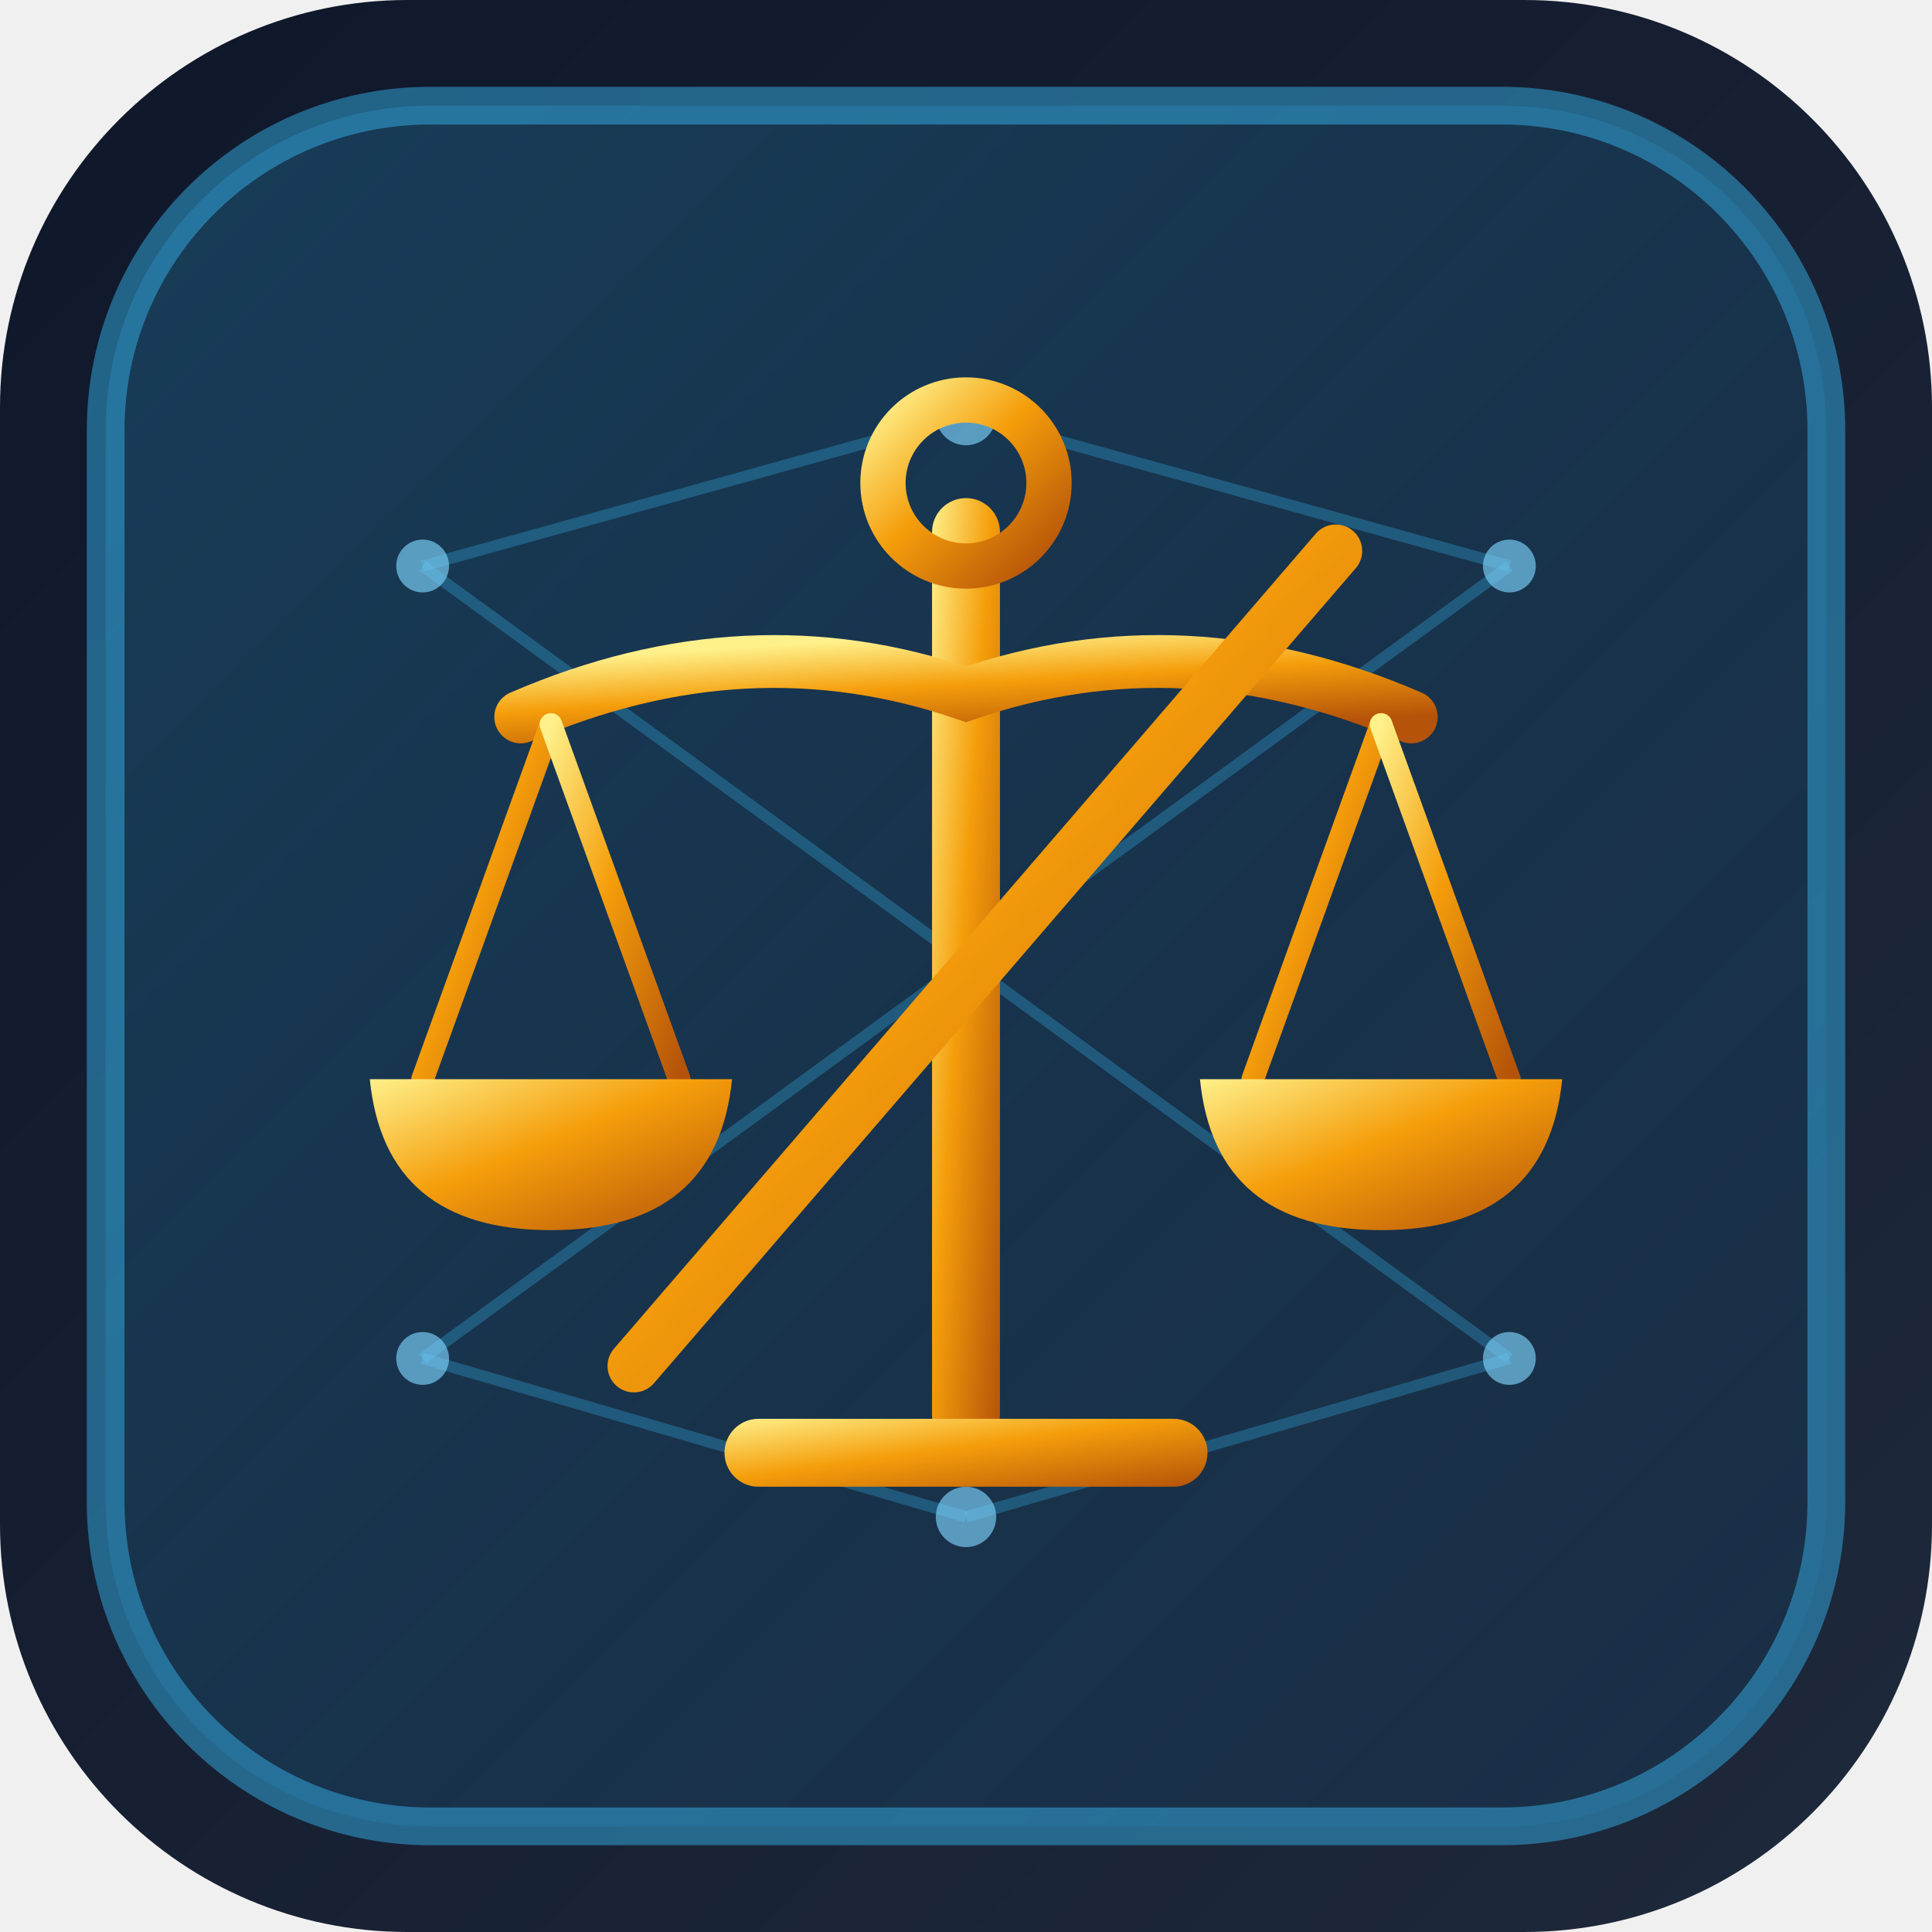
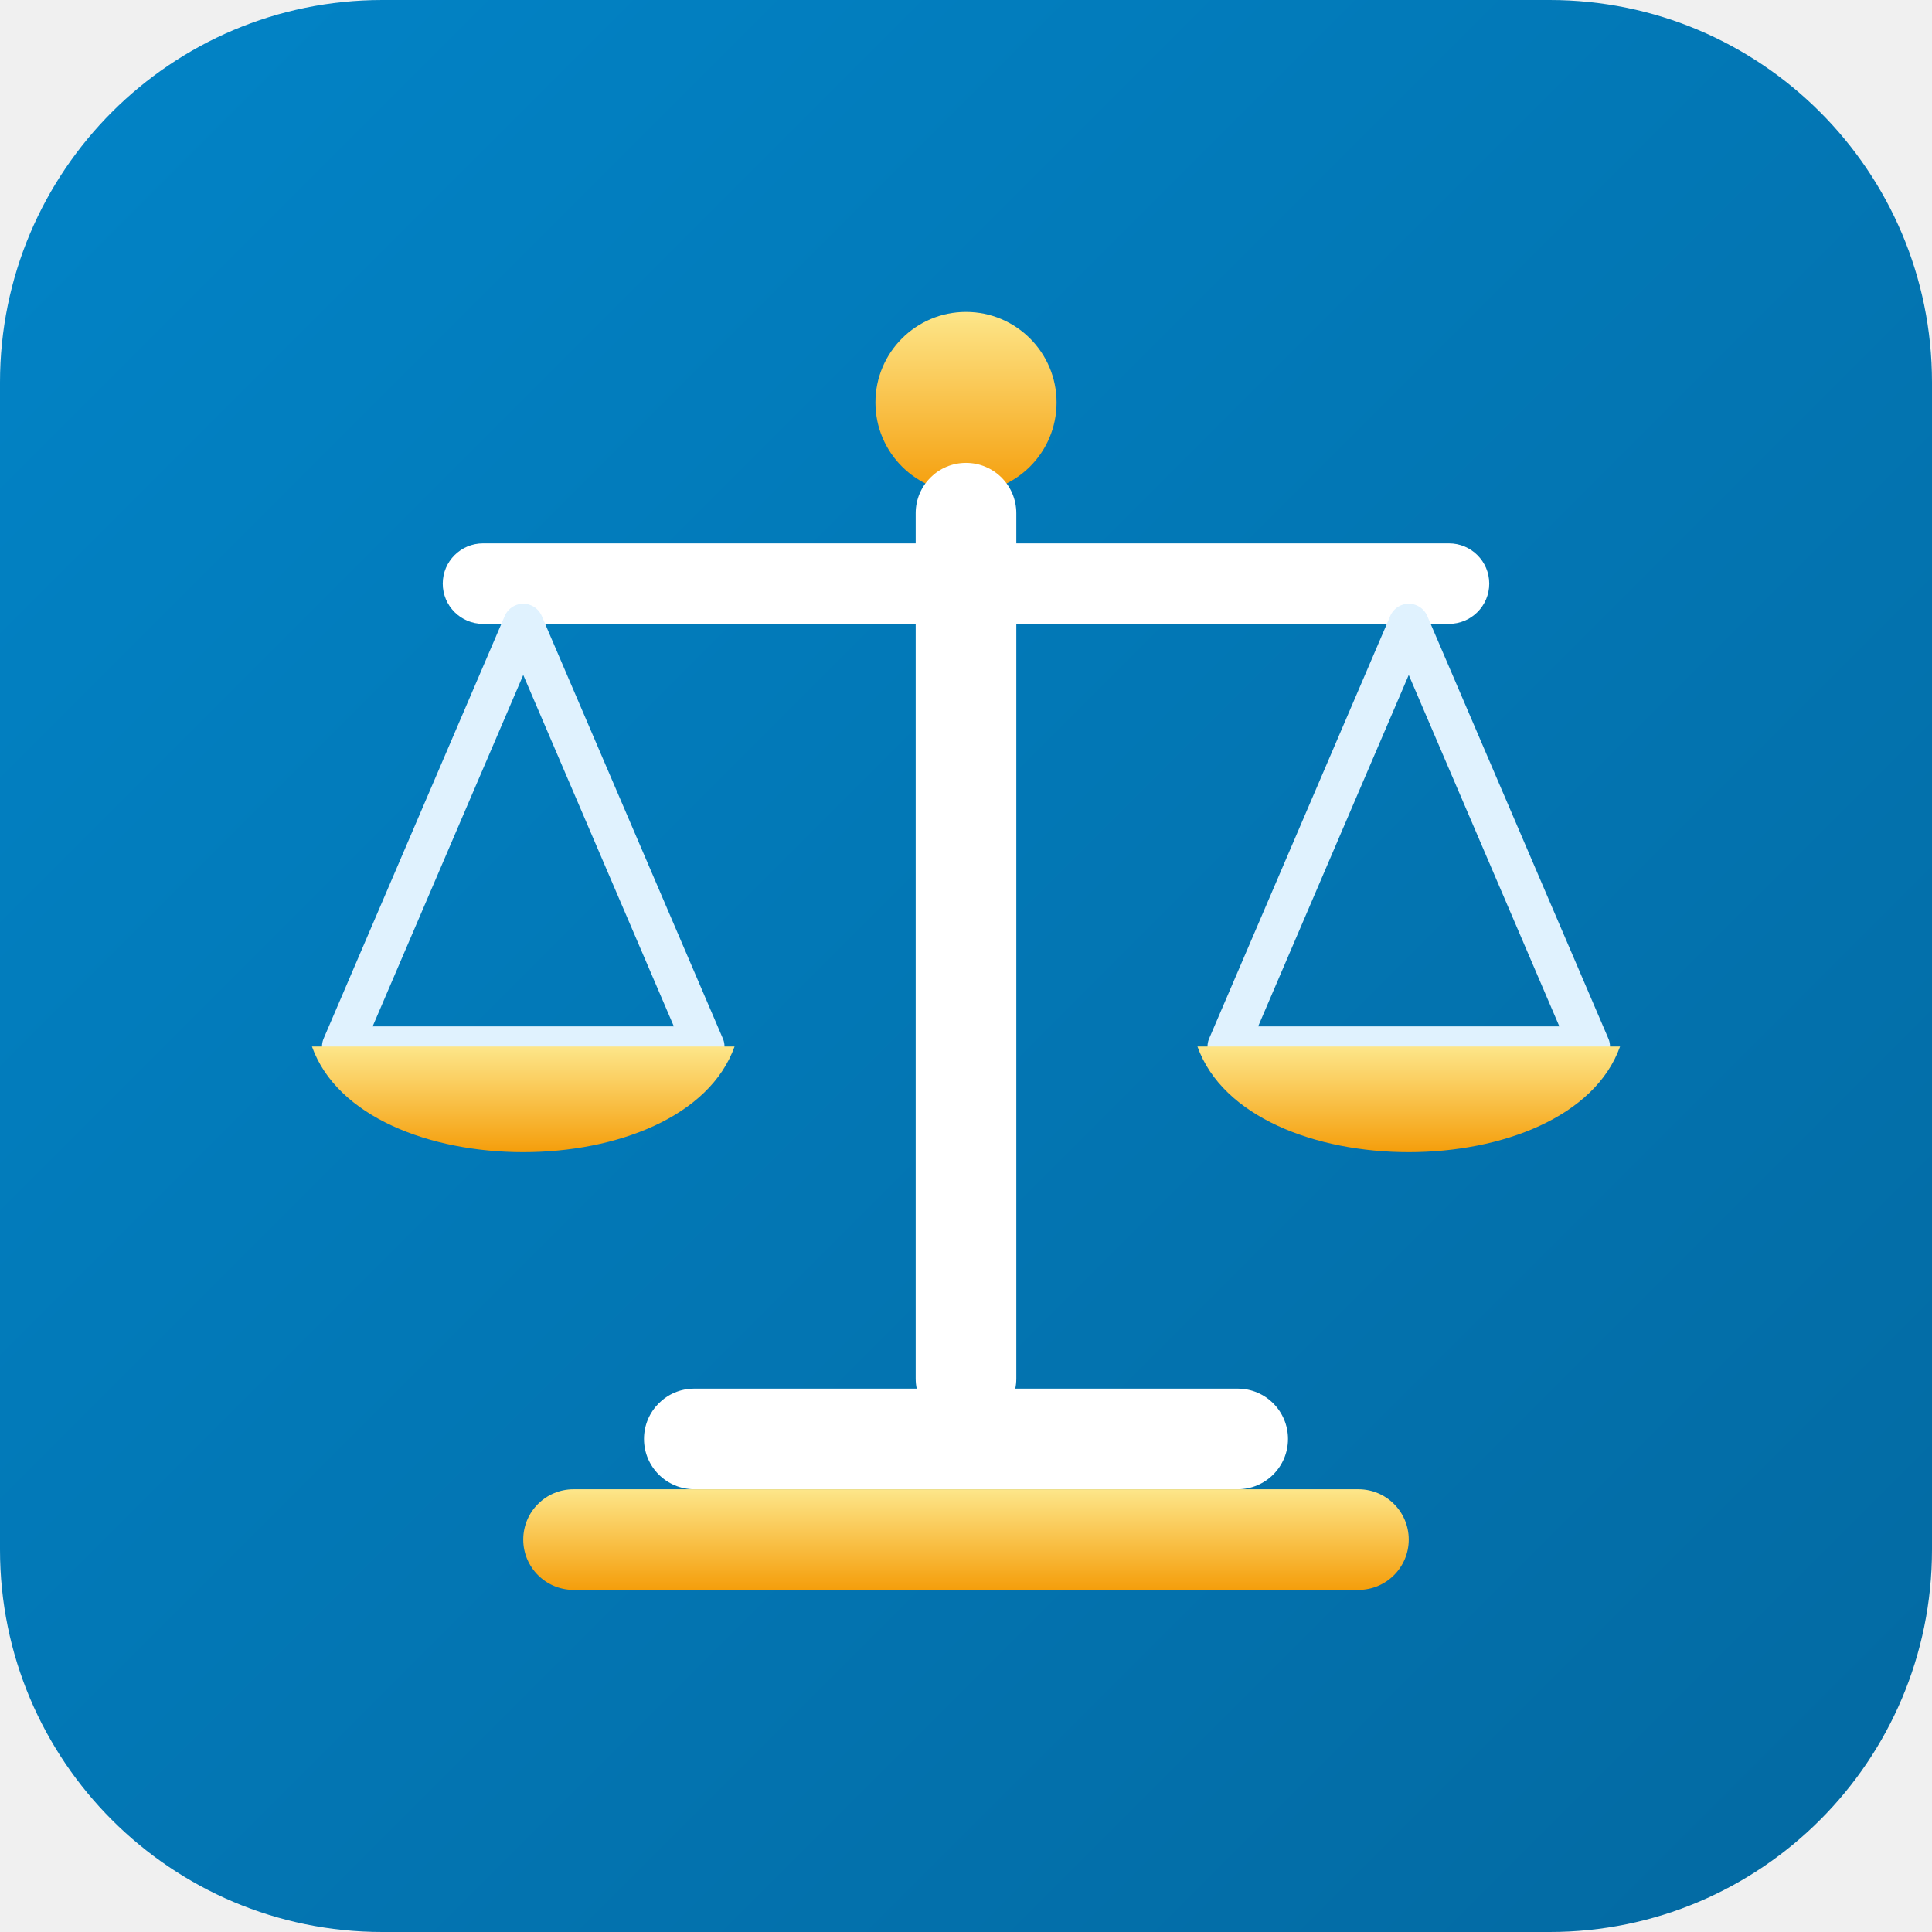
- <svg xmlns="http://www.w3.org/2000/svg" viewBox="0 0 512 512" width="512" height="512">
+ <svg xmlns="http://www.w3.org/2000/svg" viewBox="0 0 192 192" width="192" height="192">
  <defs>
-     <linearGradient id="bg" x1="0%" y1="0%" x2="100%" y2="100%">
-       <stop offset="0%" stop-color="#0F172A" />
-       <stop offset="100%" stop-color="#1E293B" />
+     <linearGradient id="maestroBg" x1="0" y1="0" x2="1" y2="1">
+       <stop offset="0%" stop-color="#0284C7" />
+       <stop offset="100%" stop-color="#0369A1" />
    </linearGradient>
-     <linearGradient id="glass" x1="0%" y1="0%" x2="100%" y2="100%">
-       <stop offset="0%" stop-color="#38BDF8" stop-opacity="0.22" />
-       <stop offset="100%" stop-color="#0284C7" stop-opacity="0.08" />
-     </linearGradient>
-     <linearGradient id="gold" x1="0%" y1="0%" x2="100%" y2="100%">
-       <stop offset="0%" stop-color="#FEF08A" />
-       <stop offset="45%" stop-color="#F59E0B" />
-       <stop offset="100%" stop-color="#B45309" />
+     <linearGradient id="maestroGold" x1="0" y1="0" x2="0" y2="1">
+       <stop offset="0%" stop-color="#FDE68A" />
+       <stop offset="100%" stop-color="#F59E0B" />
    </linearGradient>
  </defs>
-   <rect width="512" height="512" rx="108" fill="url(#bg)" />
-   <rect x="28" y="28" width="456" height="456" rx="86" fill="url(#glass)" stroke="#38BDF8" stroke-opacity="0.45" stroke-width="10" />
-   <g stroke="#38BDF8" stroke-opacity="0.28" stroke-width="3">
-     <line x1="112" y1="150" x2="256" y2="110" />
-     <line x1="400" y1="150" x2="256" y2="110" />
-     <line x1="112" y1="360" x2="256" y2="402" />
-     <line x1="400" y1="360" x2="256" y2="402" />
-     <line x1="112" y1="150" x2="400" y2="360" />
-     <line x1="400" y1="150" x2="112" y2="360" />
-   </g>
-   <g fill="#7DD3FC" fill-opacity="0.65">
-     <circle cx="256" cy="110" r="8" />
-     <circle cx="112" cy="150" r="7" />
-     <circle cx="400" cy="150" r="7" />
-     <circle cx="112" cy="360" r="7" />
-     <circle cx="400" cy="360" r="7" />
-     <circle cx="256" cy="402" r="8" />
-   </g>
-   <rect x="247" y="132" width="18" height="252" rx="9" fill="url(#gold)" />
-   <circle cx="256" cy="128" r="22" fill="none" stroke="url(#gold)" stroke-width="12" />
-   <rect x="192" y="376" width="128" height="18" rx="9" fill="url(#gold)" />
-   <path d="M138 190 Q198 164 256 184 Q314 164 374 190" fill="none" stroke="url(#gold)" stroke-width="14" stroke-linecap="round" />
-   <line x1="146" y1="192" x2="112" y2="286" stroke="url(#gold)" stroke-width="6" stroke-linecap="round" />
-   <line x1="146" y1="192" x2="180" y2="286" stroke="url(#gold)" stroke-width="6" stroke-linecap="round" />
-   <path d="M98 286 L194 286 Q190 326 146 326 Q102 326 98 286 Z" fill="url(#gold)" />
-   <line x1="366" y1="192" x2="332" y2="286" stroke="url(#gold)" stroke-width="6" stroke-linecap="round" />
-   <line x1="366" y1="192" x2="400" y2="286" stroke="url(#gold)" stroke-width="6" stroke-linecap="round" />
-   <path d="M318 286 L414 286 Q410 326 366 326 Q322 326 318 286 Z" fill="url(#gold)" />
-   <line x1="168" y1="362" x2="354" y2="146" stroke="url(#gold)" stroke-width="14" stroke-linecap="round" />
+   <rect width="192" height="192" rx="38" fill="url(#maestroBg)" />
+   <circle cx="96" cy="40" r="9" fill="url(#maestroGold)" />
+   <rect x="91" y="46" width="10" height="96" rx="5" fill="#FFFFFF" />
+   <rect x="44" y="54" width="104" height="8" rx="4" fill="#FFFFFF" />
+   <path d="M52 62 L34 104 L70 104 Z" fill="none" stroke="#E0F2FE" stroke-width="4" stroke-linejoin="round" />
+   <path d="M31 104 C36 118, 68 118, 73 104 Z" fill="url(#maestroGold)" />
+   <path d="M140 62 L122 104 L158 104 Z" fill="none" stroke="#E0F2FE" stroke-width="4" stroke-linejoin="round" />
+   <path d="M119 104 C124 118, 156 118, 161 104 Z" fill="url(#maestroGold)" />
+   <rect x="64" y="138" width="64" height="10" rx="5" fill="#FFFFFF" />
+   <rect x="52" y="148" width="88" height="10" rx="5" fill="url(#maestroGold)" />
</svg>
